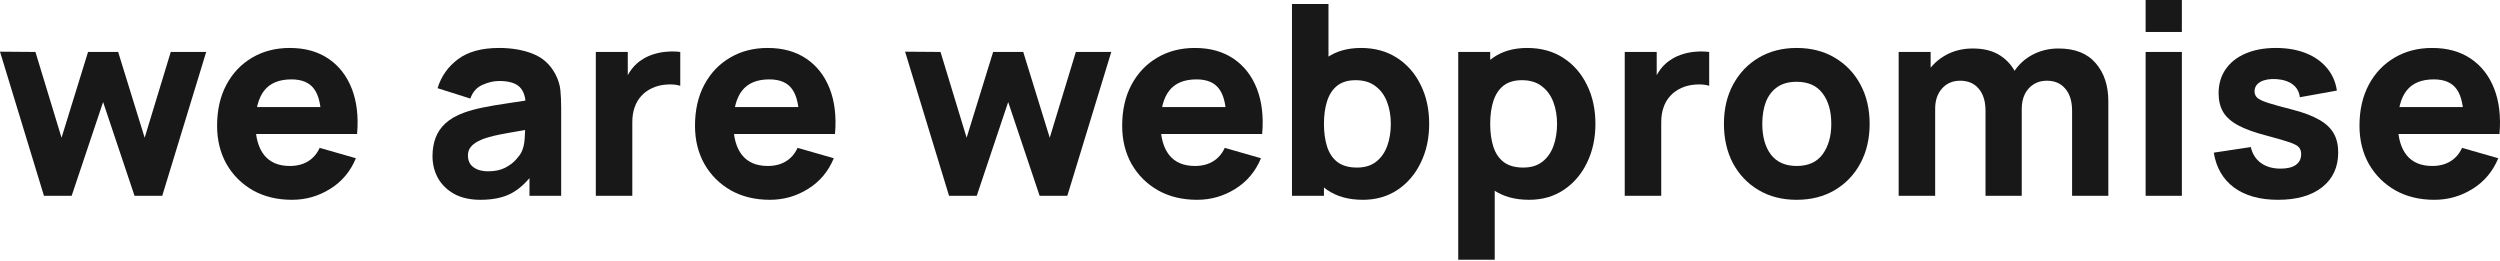
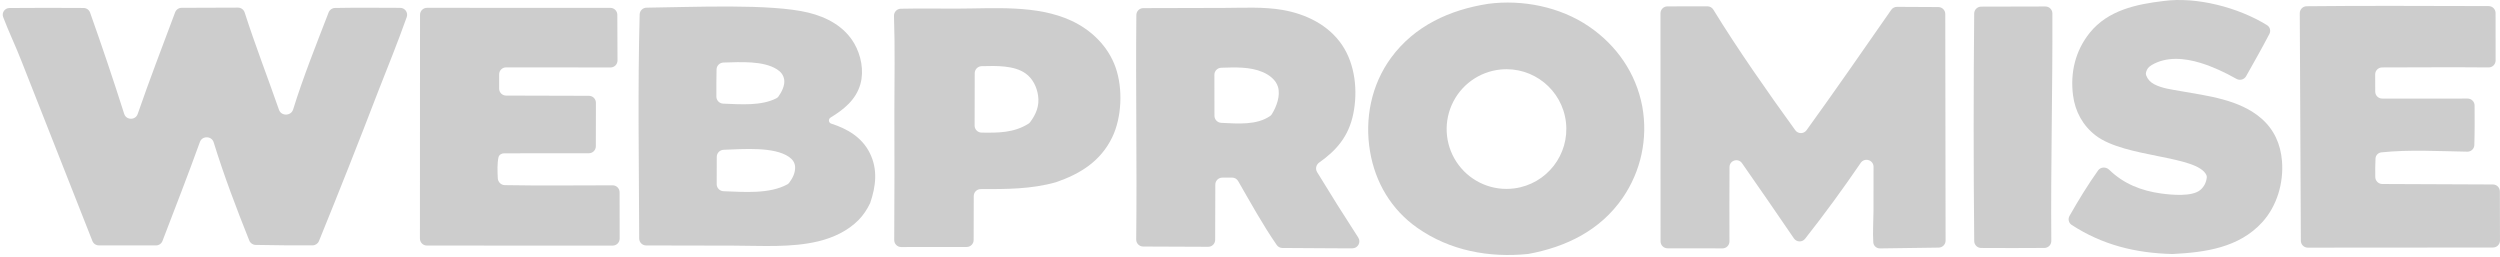
- <svg xmlns="http://www.w3.org/2000/svg" width="1796" height="187" viewBox="0 0 1796 187" fill="none">
-   <path d="M1748.83 143.537C1738.24 143.537 1728.9 141.273 1720.8 136.743C1712.76 132.15 1706.44 125.866 1701.85 117.892C1697.32 109.854 1695.05 100.668 1695.05 90.333C1695.05 79.041 1697.29 69.217 1701.75 60.86C1706.22 52.503 1712.37 46.028 1720.22 41.435C1728.07 36.778 1737.1 34.449 1747.3 34.449C1758.15 34.449 1767.37 37.001 1774.96 42.105C1782.55 47.208 1788.16 54.385 1791.8 63.635C1795.43 72.885 1796.71 83.762 1795.63 96.266H1769.89V86.697C1769.89 76.171 1768.19 68.611 1764.81 64.018C1761.5 59.361 1756.04 57.032 1748.45 57.032C1739.58 57.032 1733.04 59.744 1728.83 65.166C1724.69 70.525 1722.61 78.467 1722.61 88.993C1722.61 98.626 1724.69 106.09 1728.83 111.385C1733.04 116.616 1739.2 119.232 1747.3 119.232C1752.41 119.232 1756.78 118.115 1760.41 115.882C1764.05 113.65 1766.82 110.428 1768.74 106.218L1794.76 113.682C1790.87 123.123 1784.72 130.459 1776.3 135.691C1767.94 140.922 1758.78 143.537 1748.83 143.537ZM1714.58 96.266V76.936H1783.09V96.266H1714.58Z" fill="#181818" />
-   <path d="M1636.51 143.537C1623.5 143.537 1612.97 140.603 1604.94 134.734C1596.96 128.801 1592.11 120.444 1590.39 109.663L1616.99 105.643C1618.08 110.492 1620.47 114.288 1624.17 117.031C1627.93 119.774 1632.69 121.145 1638.43 121.145C1643.15 121.145 1646.78 120.252 1649.34 118.466C1651.89 116.616 1653.16 114.064 1653.16 110.811C1653.16 108.769 1652.65 107.143 1651.63 105.931C1650.61 104.655 1648.32 103.411 1644.74 102.199C1641.23 100.987 1635.75 99.392 1628.28 97.414C1619.86 95.245 1613.13 92.821 1608.09 90.141C1603.05 87.462 1599.42 84.272 1597.18 80.572C1594.95 76.808 1593.84 72.279 1593.84 66.984C1593.84 60.35 1595.53 54.608 1598.91 49.76C1602.29 44.848 1607.04 41.084 1613.17 38.468C1619.35 35.789 1626.63 34.449 1634.98 34.449C1643.08 34.449 1650.26 35.693 1656.51 38.181C1662.77 40.669 1667.8 44.21 1671.63 48.803C1675.52 53.396 1677.92 58.819 1678.81 65.07L1652.21 69.855C1651.76 66.027 1650.1 62.997 1647.23 60.764C1644.36 58.532 1640.47 57.224 1635.56 56.841C1630.77 56.522 1626.91 57.16 1623.98 58.755C1621.11 60.35 1619.67 62.646 1619.67 65.645C1619.67 67.431 1620.28 68.93 1621.49 70.142C1622.77 71.354 1625.35 72.598 1629.24 73.874C1633.2 75.15 1639.19 76.808 1647.23 78.85C1655.08 80.891 1661.36 83.284 1666.08 86.027C1670.87 88.706 1674.34 91.96 1676.51 95.787C1678.68 99.551 1679.77 104.112 1679.77 109.471C1679.77 120.061 1675.94 128.386 1668.28 134.447C1660.63 140.507 1650.04 143.537 1636.51 143.537Z" fill="#181818" />
-   <path d="M1541.42 22.966V0H1567.45V22.966H1541.42ZM1541.42 140.666V37.32H1567.45V140.666H1541.42Z" fill="#181818" />
-   <path d="M1488.59 140.667V79.615C1488.59 72.79 1486.97 67.495 1483.71 63.731C1480.52 59.903 1476.09 57.989 1470.41 57.989C1466.78 57.989 1463.62 58.85 1460.94 60.573C1458.26 62.232 1456.15 64.592 1454.62 67.654C1453.16 70.653 1452.42 74.129 1452.42 78.085L1441.51 70.812C1441.51 63.731 1443.17 57.479 1446.49 52.056C1449.87 46.634 1454.37 42.423 1459.98 39.425C1465.66 36.363 1471.94 34.832 1478.83 34.832C1490.64 34.832 1499.53 38.341 1505.53 45.358C1511.59 52.312 1514.62 61.434 1514.62 72.726V140.667H1488.59ZM1364 140.667V37.32H1386.97V71.578H1390.22V140.667H1364ZM1426.39 140.667V79.615C1426.39 72.79 1424.77 67.495 1421.51 63.731C1418.32 59.903 1413.89 57.989 1408.21 57.989C1402.79 57.989 1398.42 59.871 1395.1 63.635C1391.85 67.335 1390.22 72.152 1390.22 78.085L1379.31 70.429C1379.31 63.667 1381 57.606 1384.39 52.248C1387.77 46.889 1392.3 42.647 1397.97 39.521C1403.72 36.395 1410.13 34.832 1417.21 34.832C1425.31 34.832 1431.94 36.554 1437.11 39.999C1442.34 43.444 1446.2 48.037 1448.69 53.779C1451.18 59.52 1452.42 65.836 1452.42 72.726V140.667H1426.39Z" fill="#181818" />
-   <path d="M1290.72 143.537C1280.32 143.537 1271.2 141.209 1263.35 136.552C1255.5 131.895 1249.38 125.483 1244.98 117.318C1240.64 109.088 1238.47 99.647 1238.47 88.993C1238.47 78.212 1240.7 68.739 1245.17 60.573C1249.63 52.343 1255.79 45.932 1263.64 41.339C1271.48 36.746 1280.51 34.449 1290.72 34.449C1301.11 34.449 1310.24 36.778 1318.08 41.435C1325.99 46.092 1332.15 52.535 1336.55 60.764C1340.95 68.93 1343.15 78.34 1343.15 88.993C1343.15 99.711 1340.92 109.184 1336.46 117.413C1332.05 125.579 1325.9 131.99 1317.99 136.647C1310.14 141.241 1301.05 143.537 1290.72 143.537ZM1290.72 119.232C1299.07 119.232 1305.29 116.425 1309.38 110.811C1313.52 105.133 1315.6 97.861 1315.6 88.993C1315.6 79.807 1313.49 72.471 1309.28 66.984C1305.13 61.498 1298.95 58.755 1290.72 58.755C1285.04 58.755 1280.38 60.031 1276.75 62.582C1273.11 65.134 1270.4 68.675 1268.61 73.204C1266.89 77.734 1266.03 82.997 1266.03 88.993C1266.03 98.243 1268.1 105.612 1272.25 111.098C1276.46 116.52 1282.61 119.232 1290.72 119.232Z" fill="#181818" />
-   <path d="M1167.21 140.666V37.32H1190.18V62.582L1187.69 59.329C1189.03 55.756 1190.81 52.503 1193.05 49.568C1195.28 46.633 1198.02 44.209 1201.28 42.295C1203.76 40.764 1206.48 39.584 1209.41 38.755C1212.35 37.862 1215.38 37.32 1218.5 37.128C1221.63 36.873 1224.75 36.937 1227.88 37.32V61.625C1225.01 60.732 1221.66 60.445 1217.83 60.764C1214.07 61.019 1210.65 61.88 1207.59 63.348C1204.53 64.751 1201.95 66.633 1199.84 68.993C1197.74 71.29 1196.14 74.033 1195.06 77.223C1193.97 80.349 1193.43 83.889 1193.43 87.845V140.666H1167.21Z" fill="#181818" />
-   <path d="M1098.5 143.537C1088.23 143.537 1079.65 141.145 1072.76 136.36C1065.87 131.576 1060.67 125.069 1057.16 116.839C1053.71 108.61 1051.99 99.328 1051.99 88.993C1051.99 78.659 1053.71 69.376 1057.16 61.147C1060.6 52.918 1065.68 46.411 1072.37 41.626C1079.07 36.842 1087.33 34.449 1097.16 34.449C1107.05 34.449 1115.66 36.81 1122.99 41.53C1130.33 46.251 1136.01 52.726 1140.03 60.956C1144.11 69.121 1146.15 78.467 1146.15 88.993C1146.15 99.328 1144.14 108.61 1140.12 116.839C1136.17 125.069 1130.62 131.576 1123.47 136.36C1116.33 141.145 1108 143.537 1098.5 143.537ZM1047.59 186.598V37.32H1070.56V108.131H1073.81V186.598H1047.59ZM1094.29 120.38C1099.9 120.38 1104.49 118.976 1108.07 116.17C1111.64 113.363 1114.29 109.599 1116.01 104.878C1117.73 100.093 1118.59 94.799 1118.59 88.993C1118.59 83.252 1117.7 78.021 1115.91 73.3C1114.13 68.515 1111.35 64.719 1107.59 61.913C1103.89 59.042 1099.14 57.606 1093.33 57.606C1087.91 57.606 1083.51 58.914 1080.12 61.53C1076.81 64.145 1074.38 67.814 1072.85 72.534C1071.32 77.255 1070.56 82.741 1070.56 88.993C1070.56 95.245 1071.32 100.731 1072.85 105.452C1074.38 110.173 1076.87 113.841 1080.32 116.457C1083.82 119.072 1088.48 120.38 1094.29 120.38Z" fill="#181818" />
-   <path d="M979.068 143.537C968.797 143.537 960.217 141.145 953.327 136.36C946.437 131.576 941.238 125.069 937.729 116.839C934.284 108.61 932.562 99.328 932.562 88.993C932.562 78.659 934.284 69.376 937.729 61.147C941.174 52.918 946.246 46.411 952.944 41.626C959.643 36.842 967.904 34.449 977.728 34.449C987.616 34.449 996.228 36.81 1003.56 41.53C1010.9 46.251 1016.58 52.726 1020.6 60.956C1024.68 69.121 1026.72 78.467 1026.72 88.993C1026.72 99.328 1024.71 108.61 1020.69 116.839C1016.74 125.069 1011.19 131.576 1004.04 136.36C996.898 141.145 988.573 143.537 979.068 143.537ZM928.16 140.666V2.871H954.38V69.855H951.126V140.666H928.16ZM974.857 120.38C980.471 120.38 985.065 118.976 988.637 116.169C992.209 113.363 994.857 109.599 996.579 104.878C998.302 100.093 999.163 94.799 999.163 88.993C999.163 83.252 998.27 78.021 996.484 73.3C994.697 68.515 991.922 64.719 988.159 61.913C984.458 59.042 979.706 57.606 973.901 57.606C968.478 57.606 964.076 58.914 960.695 61.53C957.378 64.145 954.954 67.814 953.423 72.534C951.892 77.255 951.126 82.741 951.126 88.993C951.126 95.245 951.892 100.731 953.423 105.452C954.954 110.173 957.442 113.841 960.886 116.457C964.395 119.072 969.052 120.38 974.857 120.38Z" fill="#181818" />
-   <path d="M859.95 143.537C849.361 143.537 840.015 141.273 831.913 136.743C823.875 132.15 817.559 125.866 812.966 117.892C808.437 109.854 806.172 100.668 806.172 90.333C806.172 79.041 808.405 69.217 812.87 60.86C817.336 52.503 823.492 46.028 831.339 41.435C839.185 36.778 848.212 34.449 858.419 34.449C869.264 34.449 878.483 37.001 886.074 42.105C893.666 47.208 899.279 54.385 902.916 63.635C906.552 72.885 907.828 83.762 906.743 96.266H881.002V86.697C881.002 76.171 879.312 68.611 875.931 64.018C872.613 59.361 867.159 57.032 859.568 57.032C850.7 57.032 844.161 59.744 839.951 65.166C835.804 70.525 833.731 78.467 833.731 88.993C833.731 98.626 835.804 106.09 839.951 111.385C844.161 116.616 850.317 119.232 858.419 119.232C863.523 119.232 867.893 118.115 871.529 115.882C875.165 113.65 877.94 110.428 879.854 106.218L905.882 113.682C901.991 123.123 895.835 130.459 887.414 135.691C879.057 140.922 869.902 143.537 859.95 143.537ZM825.693 96.266V76.936H894.208V96.266H825.693Z" fill="#181818" />
-   <path d="M681.793 140.666L650.215 37.128L675.669 37.32L694.424 98.945L713.467 37.32H735.093L754.136 98.945L772.891 37.32H798.345L766.767 140.666H746.863L724.28 73.3L701.697 140.666H681.793Z" fill="#181818" />
-   <path d="M553.068 143.537C542.478 143.537 533.132 141.273 525.03 136.743C516.992 132.15 510.676 125.866 506.083 117.892C501.554 109.854 499.289 100.668 499.289 90.333C499.289 79.041 501.522 69.217 505.987 60.86C510.453 52.503 516.609 46.028 524.456 41.435C532.303 36.778 541.329 34.449 551.536 34.449C562.381 34.449 571.6 37.001 579.191 42.105C586.783 47.208 592.397 54.385 596.033 63.635C599.669 72.885 600.945 83.762 599.861 96.266H574.12V86.697C574.12 76.171 572.429 68.611 569.048 64.018C565.731 59.361 560.276 57.032 552.685 57.032C543.817 57.032 537.279 59.744 533.068 65.166C528.921 70.525 526.848 78.467 526.848 88.993C526.848 98.626 528.921 106.09 533.068 111.385C537.279 116.616 543.435 119.232 551.536 119.232C556.64 119.232 561.01 118.115 564.646 115.882C568.282 113.65 571.057 110.428 572.971 106.218L598.999 113.682C595.108 123.123 588.952 130.459 580.531 135.691C572.174 140.922 563.019 143.537 553.068 143.537ZM518.81 96.266V76.936H587.325V96.266H518.81Z" fill="#181818" />
-   <path d="M428.031 140.666V37.32H450.997V62.582L448.509 59.329C449.849 55.756 451.635 52.503 453.868 49.568C456.101 46.633 458.844 44.209 462.097 42.295C464.585 40.764 467.297 39.584 470.231 38.755C473.166 37.862 476.196 37.32 479.322 37.128C482.448 36.873 485.574 36.937 488.699 37.32V61.625C485.829 60.732 482.48 60.445 478.652 60.764C474.888 61.019 471.475 61.88 468.413 63.348C465.351 64.751 462.767 66.633 460.662 68.993C458.557 71.29 456.962 74.033 455.877 77.223C454.793 80.349 454.251 83.889 454.251 87.845V140.666H428.031Z" fill="#181818" />
-   <path d="M345.156 143.537C337.756 143.537 331.472 142.134 326.305 139.327C321.201 136.456 317.31 132.66 314.63 127.94C312.015 123.155 310.707 117.892 310.707 112.15C310.707 107.366 311.441 102.996 312.908 99.041C314.375 95.086 316.736 91.609 319.989 88.61C323.306 85.548 327.74 82.997 333.29 80.955C337.118 79.552 341.679 78.308 346.974 77.223C352.269 76.139 358.266 75.118 364.964 74.161C371.662 73.14 379.031 72.024 387.069 70.812L377.691 75.979C377.691 69.855 376.224 65.358 373.289 62.487C370.355 59.616 365.442 58.181 358.553 58.181C354.725 58.181 350.738 59.106 346.591 60.956C342.445 62.806 339.542 66.091 337.883 70.812L314.343 63.348C316.959 54.8 321.871 47.846 329.08 42.487C336.288 37.129 346.113 34.449 358.553 34.449C367.675 34.449 375.777 35.853 382.858 38.66C389.939 41.467 395.298 46.315 398.934 53.205C400.976 57.032 402.188 60.86 402.571 64.688C402.953 68.515 403.145 72.79 403.145 77.51V140.666H380.37V119.423L383.624 123.825C378.584 130.778 373.13 135.818 367.261 138.944C361.455 142.006 354.087 143.537 345.156 143.537ZM350.706 123.059C355.491 123.059 359.51 122.23 362.763 120.571C366.08 118.849 368.696 116.903 370.61 114.734C372.587 112.565 373.927 110.747 374.629 109.28C375.968 106.473 376.734 103.219 376.925 99.519C377.181 95.755 377.308 92.629 377.308 90.141L384.963 92.055C377.244 93.331 370.993 94.416 366.208 95.309C361.423 96.138 357.564 96.904 354.629 97.605C351.695 98.307 349.111 99.073 346.878 99.902C344.327 100.923 342.253 102.039 340.658 103.251C339.127 104.399 337.979 105.675 337.213 107.079C336.512 108.482 336.161 110.045 336.161 111.768C336.161 114.128 336.735 116.17 337.883 117.892C339.095 119.551 340.786 120.826 342.955 121.72C345.124 122.613 347.708 123.059 350.706 123.059Z" fill="#181818" />
-   <path d="M209.739 143.537C199.15 143.537 189.804 141.273 181.702 136.743C173.664 132.15 167.348 125.866 162.755 117.892C158.226 109.854 155.961 100.668 155.961 90.333C155.961 79.041 158.194 69.217 162.659 60.86C167.125 52.503 173.281 46.028 181.128 41.435C188.974 36.778 198.001 34.449 208.208 34.449C219.053 34.449 228.272 37.001 235.863 42.105C243.455 47.208 249.068 54.385 252.705 63.635C256.341 72.885 257.617 83.762 256.532 96.266H230.791V86.697C230.791 76.171 229.101 68.611 225.72 64.018C222.403 59.361 216.948 57.032 209.357 57.032C200.489 57.032 193.95 59.744 189.74 65.166C185.593 70.525 183.52 78.467 183.52 88.993C183.52 98.626 185.593 106.09 189.74 111.385C193.95 116.616 200.106 119.232 208.208 119.232C213.312 119.232 217.682 118.115 221.318 115.882C224.954 113.65 227.729 110.428 229.643 106.218L255.671 113.682C251.78 123.123 245.624 130.459 237.203 135.691C228.846 140.922 219.691 143.537 209.739 143.537ZM175.482 96.266V76.936H243.997V96.266H175.482Z" fill="#181818" />
-   <path d="M31.578 140.666L0 37.128L25.454 37.32L44.209 98.945L63.252 37.32H84.878L103.921 98.945L122.676 37.32H148.13L116.552 140.666H96.648L74.065 73.3L51.482 140.666H31.578Z" fill="#181818" />
+ <svg xmlns="http://www.w3.org/2000/svg" width="1795" height="184" viewBox="0 0 1795 184" fill="none">
+   <path d="M1506.43 122.364C1508.29 119.742 1512.12 119.654 1514.42 121.899C1524.67 131.87 1537.26 136.955 1551.81 138.943C1559.1 139.937 1573.9 141.373 1579.79 136.416C1582.57 134.075 1584.04 131.001 1584.46 127.529C1584.53 126.907 1584.47 126.272 1584.2 125.704C1577.58 111.457 1525.9 113.441 1504.77 97.33C1495.47 90.239 1489.96 80.067 1488.45 68.525C1486.32 52.22 1490.07 36.437 1500.45 23.538C1513.48 7.351 1533.89 3.015 1553.44 0.722C1577.04 -2.484 1607.12 5.289 1627.77 18.094C1629.9 19.417 1630.58 22.165 1629.42 24.389C1624.07 34.615 1618.37 44.673 1612.7 54.725C1611.32 57.168 1608.21 57.996 1605.76 56.621C1597.51 51.983 1588.9 47.906 1579.85 45.138C1568.64 41.713 1555.58 40.408 1545.01 46.649C1542.61 48.07 1541.59 49.397 1540.9 51.714C1540.66 52.484 1540.67 53.312 1540.94 54.069C1541.96 56.88 1543.88 58.972 1546.6 60.425C1552.24 63.44 1559.14 64.243 1565.35 65.353C1585.01 68.861 1607.9 71.382 1623.63 85.027C1632.84 93.013 1637.48 103.543 1638.46 115.566C1639.74 131.237 1634.94 147.856 1624.29 159.556C1607.57 177.923 1583.21 181.215 1559.78 182.391C1533.19 181.709 1509.54 175.853 1487.44 161.472C1485.3 160.075 1484.65 157.248 1485.91 155.021C1492.13 144.039 1499.08 132.679 1506.43 122.364Z" fill="#CDCDCD" />
+   <path d="M1097.31 182.341C1069.23 185.214 1041.1 180.035 1017.68 163.626C999.028 150.562 987.459 131.119 983.682 108.739C979.709 85.191 984.605 60.843 998.796 41.471C1015.6 18.526 1041.03 6.999 1068.48 2.749C1093.19 -0.511 1120.17 4.912 1140.85 18.996C1160.81 32.587 1174.69 52.639 1179.16 76.474C1183.32 99.364 1178.24 122.972 1165.04 142.127C1148.98 165.424 1124.51 177.322 1097.31 182.341ZM1077.46 49.908C1062 51.425 1048.56 61.169 1042.32 75.392C1036.07 89.615 1037.99 106.102 1047.33 118.512C1056.67 130.923 1071.98 137.324 1087.38 135.254C1110.6 132.132 1127.04 110.983 1124.34 87.708C1121.63 64.434 1100.78 47.619 1077.46 49.908Z" fill="#CDCDCD" />
+   <path d="M1197.28 178.287C1194.52 178.284 1192.28 176.047 1192.28 173.289L1192.22 9.585C1192.22 6.826 1194.45 4.588 1197.21 4.583L1225.91 4.533C1227.66 4.53 1229.28 5.442 1230.19 6.935C1247.32 34.905 1269.45 66.501 1289.02 93.51C1291.01 96.258 1295.1 96.256 1297.09 93.505C1317.67 65.015 1337.83 35.915 1357.91 7.068C1358.85 5.718 1360.39 4.917 1362.04 4.925L1391.74 5.073C1394.49 5.086 1396.71 7.317 1396.71 10.066L1396.93 172.769C1396.93 175.505 1394.73 177.736 1392 177.775L1349.89 178.362C1347.35 178.398 1345.18 176.529 1345.02 173.998C1344.56 166.604 1345.14 158.752 1345.17 151.49C1345.25 140.905 1345.26 130.32 1345.2 119.735C1345.17 114.807 1338.75 112.898 1335.98 116.967C1323.32 135.505 1309.87 153.924 1296.04 171.449C1293.96 174.089 1289.91 173.929 1288.02 171.151C1275.71 153.09 1263.29 135.098 1250.77 117.177C1248.01 113.217 1241.84 115.104 1241.79 119.934C1241.62 137.731 1241.76 155.552 1241.75 173.342C1241.75 176.102 1239.51 178.335 1236.75 178.332L1197.28 178.287Z" fill="#CDCDCD" />
+   <path d="M1422.45 178.036C1419.72 178.019 1417.52 175.817 1417.49 173.091C1416.96 118.635 1416.96 64.172 1417.47 9.716C1417.49 6.979 1419.72 4.772 1422.45 4.766L1468.6 4.656C1471.35 4.65 1473.6 6.872 1473.61 9.627C1473.82 64.074 1472.4 118.525 1472.84 172.971C1472.87 175.735 1470.65 177.998 1467.88 178.018C1452.74 178.128 1437.59 178.133 1422.45 178.036Z" fill="#CDCDCD" />
+   <path d="M1657.01 177.813C1654.25 177.815 1652.02 175.591 1652.01 172.837L1651.24 9.503C1651.23 6.758 1653.43 4.516 1656.17 4.484C1699.7 3.983 1743.29 4.343 1786.82 4.369C1789.58 4.37 1791.82 6.606 1791.82 9.366L1791.85 43.408C1791.85 46.194 1789.58 48.445 1786.79 48.418C1761.33 48.179 1735.84 48.39 1710.38 48.419C1707.61 48.422 1705.37 50.669 1705.38 53.437L1705.41 65.789C1705.42 68.545 1707.66 70.774 1710.41 70.774L1771.75 70.772C1774.5 70.772 1776.73 72.99 1776.75 75.737C1776.82 85.209 1776.87 94.672 1776.57 104.139C1776.49 106.825 1774.27 108.938 1771.58 108.897C1751.31 108.59 1729.88 107.268 1709.83 109.406C1707.55 109.649 1705.76 111.466 1705.62 113.757C1705.35 118.159 1705.41 122.652 1705.45 127.088C1705.48 129.852 1707.72 132.104 1710.48 132.115L1789.93 132.45C1792.68 132.462 1794.9 134.69 1794.91 137.439L1794.99 172.706C1794.99 175.471 1792.75 177.716 1789.99 177.718L1657.01 177.813Z" fill="#CDCDCD" />
+   <path d="M70.988 176.195C68.935 176.194 67.092 174.938 66.339 173.029L15.506 44.072C11.377 33.374 6.309 22.983 2.267 12.245C1.077 9.084 3.44 5.78 6.819 5.753C24.551 5.61 42.284 5.602 60.015 5.727C62.113 5.742 63.978 7.067 64.681 9.044C73.249 33.139 81.411 57.377 89.164 81.745C90.64 86.386 97.272 86.448 98.863 81.846C107.327 57.365 116.668 33.11 125.734 8.866C126.463 6.916 128.322 5.62 130.404 5.613L170.877 5.475C173.067 5.468 175.006 6.888 175.675 8.973C183.208 32.434 192.19 55.511 200.31 78.833C201.95 83.544 208.974 83.375 210.457 78.612C217.787 55.068 227.128 31.813 235.956 8.916C236.685 7.026 238.479 5.758 240.505 5.718C256.097 5.412 271.736 5.594 287.339 5.635C290.766 5.644 293.179 9.013 292.035 12.245C285.707 30.125 278.542 47.729 271.621 65.379C257.786 101.414 243.585 137.305 229.023 173.051C228.261 174.922 226.447 176.15 224.427 176.159C210.787 176.221 197.148 176.115 183.511 175.843C181.51 175.803 179.727 174.569 178.983 172.71C169.796 149.736 160.769 126.014 153.431 102.215C151.983 97.52 145.2 97.317 143.533 101.939C134.943 125.756 125.709 149.361 116.664 173.002C115.923 174.94 114.063 176.22 111.989 176.219L70.988 176.195Z" fill="#CDCDCD" />
+   <path d="M306.509 176.307C303.747 176.307 301.509 174.067 301.51 171.305L301.573 10.617C301.574 7.856 303.813 5.619 306.574 5.619L438.241 5.645C440.995 5.645 443.23 7.872 443.24 10.625L443.368 43.419C443.379 46.19 441.134 48.441 438.364 48.438L363.392 48.372C360.629 48.369 358.388 50.608 358.388 53.37L358.384 63.626C358.384 66.383 360.614 68.62 363.371 68.628L422.881 68.79C425.641 68.798 427.872 71.04 427.867 73.8L427.806 105.04C427.801 107.796 425.566 110.028 422.81 110.031L361.968 110.079C360.097 110.081 358.344 111.128 357.921 112.95C356.933 117.214 357.187 123.094 357.409 127.98C357.532 130.679 359.725 132.877 362.427 132.927C388.211 133.412 414.083 133.054 439.878 133.058C442.632 133.059 444.862 135.291 444.867 138.045L444.92 171.329C444.925 174.094 442.684 176.337 439.919 176.337L306.509 176.307Z" fill="#CDCDCD" />
+   <path d="M463.934 176.232C461.181 176.227 458.951 173.997 458.942 171.244C458.768 117.696 457.855 63.904 459.272 10.386C459.344 7.688 461.531 5.541 464.23 5.512C497.088 5.153 553.407 2.474 580.424 9.069C593.701 12.31 606.267 18.998 613.332 31.181C618.252 39.662 620.463 50.846 617.761 60.407C614.571 71.689 605.779 78.662 596.31 84.438C594.573 85.497 594.886 88.155 596.827 88.766V88.766C608.464 92.453 618.998 98.681 624.567 109.997C630.369 121.79 628.877 133.785 624.79 145.761C622.708 150.187 619.856 154.519 616.414 158.001C608.698 165.808 598.273 170.658 587.7 173.227C568.164 177.976 546.568 176.38 526.572 176.359L463.934 176.232ZM519.444 44.902C516.743 44.98 514.539 47.143 514.487 49.845C514.361 56.366 514.319 62.887 514.361 69.408C514.379 72.117 516.565 74.309 519.272 74.415C531.813 74.906 546.631 76.128 557.457 70.565C558.027 70.272 558.523 69.854 558.903 69.338C561.282 66.109 563.659 61.194 563.067 57.279C562.555 53.881 560.669 51.548 557.847 49.763C548.031 43.557 531.965 44.542 519.444 44.902ZM519.583 107.543C516.846 107.647 514.643 109.876 514.636 112.615L514.585 132.223C514.578 134.966 516.782 137.205 519.523 137.301C534.488 137.83 552.286 139.406 565.242 132.419C565.797 132.119 566.279 131.702 566.658 131.198C569.098 127.946 571.023 124.186 570.898 119.988C570.805 116.786 568.99 114.381 566.459 112.634C555.77 105.258 534.117 106.993 519.583 107.543Z" fill="#CDCDCD" />
+   <path d="M820.777 177.008C817.997 176.997 815.761 174.721 815.793 171.942C816.405 118.225 815.361 64.483 815.902 10.77C815.929 8.037 818.151 5.837 820.884 5.83L879.106 5.682C892.867 5.64 907.238 4.784 920.845 7.126C937.555 10.003 953.871 17.892 963.594 32.283C973.053 46.283 974.986 65.352 971.671 81.67C968.382 97.858 959.673 107.885 947.17 116.714C944.965 118.271 944.27 121.261 945.674 123.566C955.299 139.364 965.146 155.025 975.212 170.544C977.378 173.882 974.984 178.303 971.004 178.297L958.805 178.278C946.11 178.27 933.414 178.191 920.72 178.043C919.121 178.024 917.625 177.242 916.714 175.927C906.569 161.286 897.887 145.434 888.986 130.007C888.092 128.458 886.437 127.51 884.65 127.516L877.582 127.539C874.832 127.548 872.606 129.775 872.598 132.525L872.487 172.215C872.479 174.979 870.23 177.212 867.466 177.201L820.777 177.008ZM876.844 48.638C874.114 48.727 871.926 50.963 871.93 53.694L871.976 83.129C871.98 85.844 874.149 88.065 876.86 88.2C888.711 88.791 902.43 89.983 912.02 83.233C912.486 82.905 912.877 82.483 913.177 81.999C916.54 76.583 919.429 68.808 917.629 62.502C916.147 57.311 911.297 53.742 906.555 51.721C897.55 47.879 886.802 48.315 876.844 48.638Z" fill="#CDCDCD" />
+   <path d="M647.058 177.374C644.282 177.377 642.034 175.116 642.052 172.339C642.244 141.676 642.28 111.013 642.158 80.347C642.172 57.431 642.675 34.374 641.881 11.46C641.784 8.676 643.959 6.329 646.744 6.271C660.092 5.99 673.488 6.198 686.831 6.185C713.58 6.16 744.313 3.312 769.212 14.856C783.679 21.563 795.695 33.261 801.034 48.521C806.293 63.555 805.52 84.272 798.534 98.653C790.16 115.892 775.531 124.875 758.15 130.845C740.26 135.894 722.468 135.789 704.142 135.774C701.39 135.772 699.16 138 699.153 140.752L699.077 172.335C699.07 175.09 696.837 177.32 694.082 177.323L647.058 177.374ZM704.828 47.509C702.079 47.575 699.855 49.815 699.849 52.566L699.774 90.168C699.769 92.928 702 95.176 704.759 95.212C716.657 95.368 727.785 95.483 738.439 88.817C738.916 88.519 739.334 88.13 739.669 87.678C743.937 81.914 746.422 75.968 745.337 68.57C744.444 62.474 741.516 56.435 736.432 52.787C728.164 46.851 715.409 47.254 704.828 47.509Z" fill="#CDCDCD" />
</svg>
